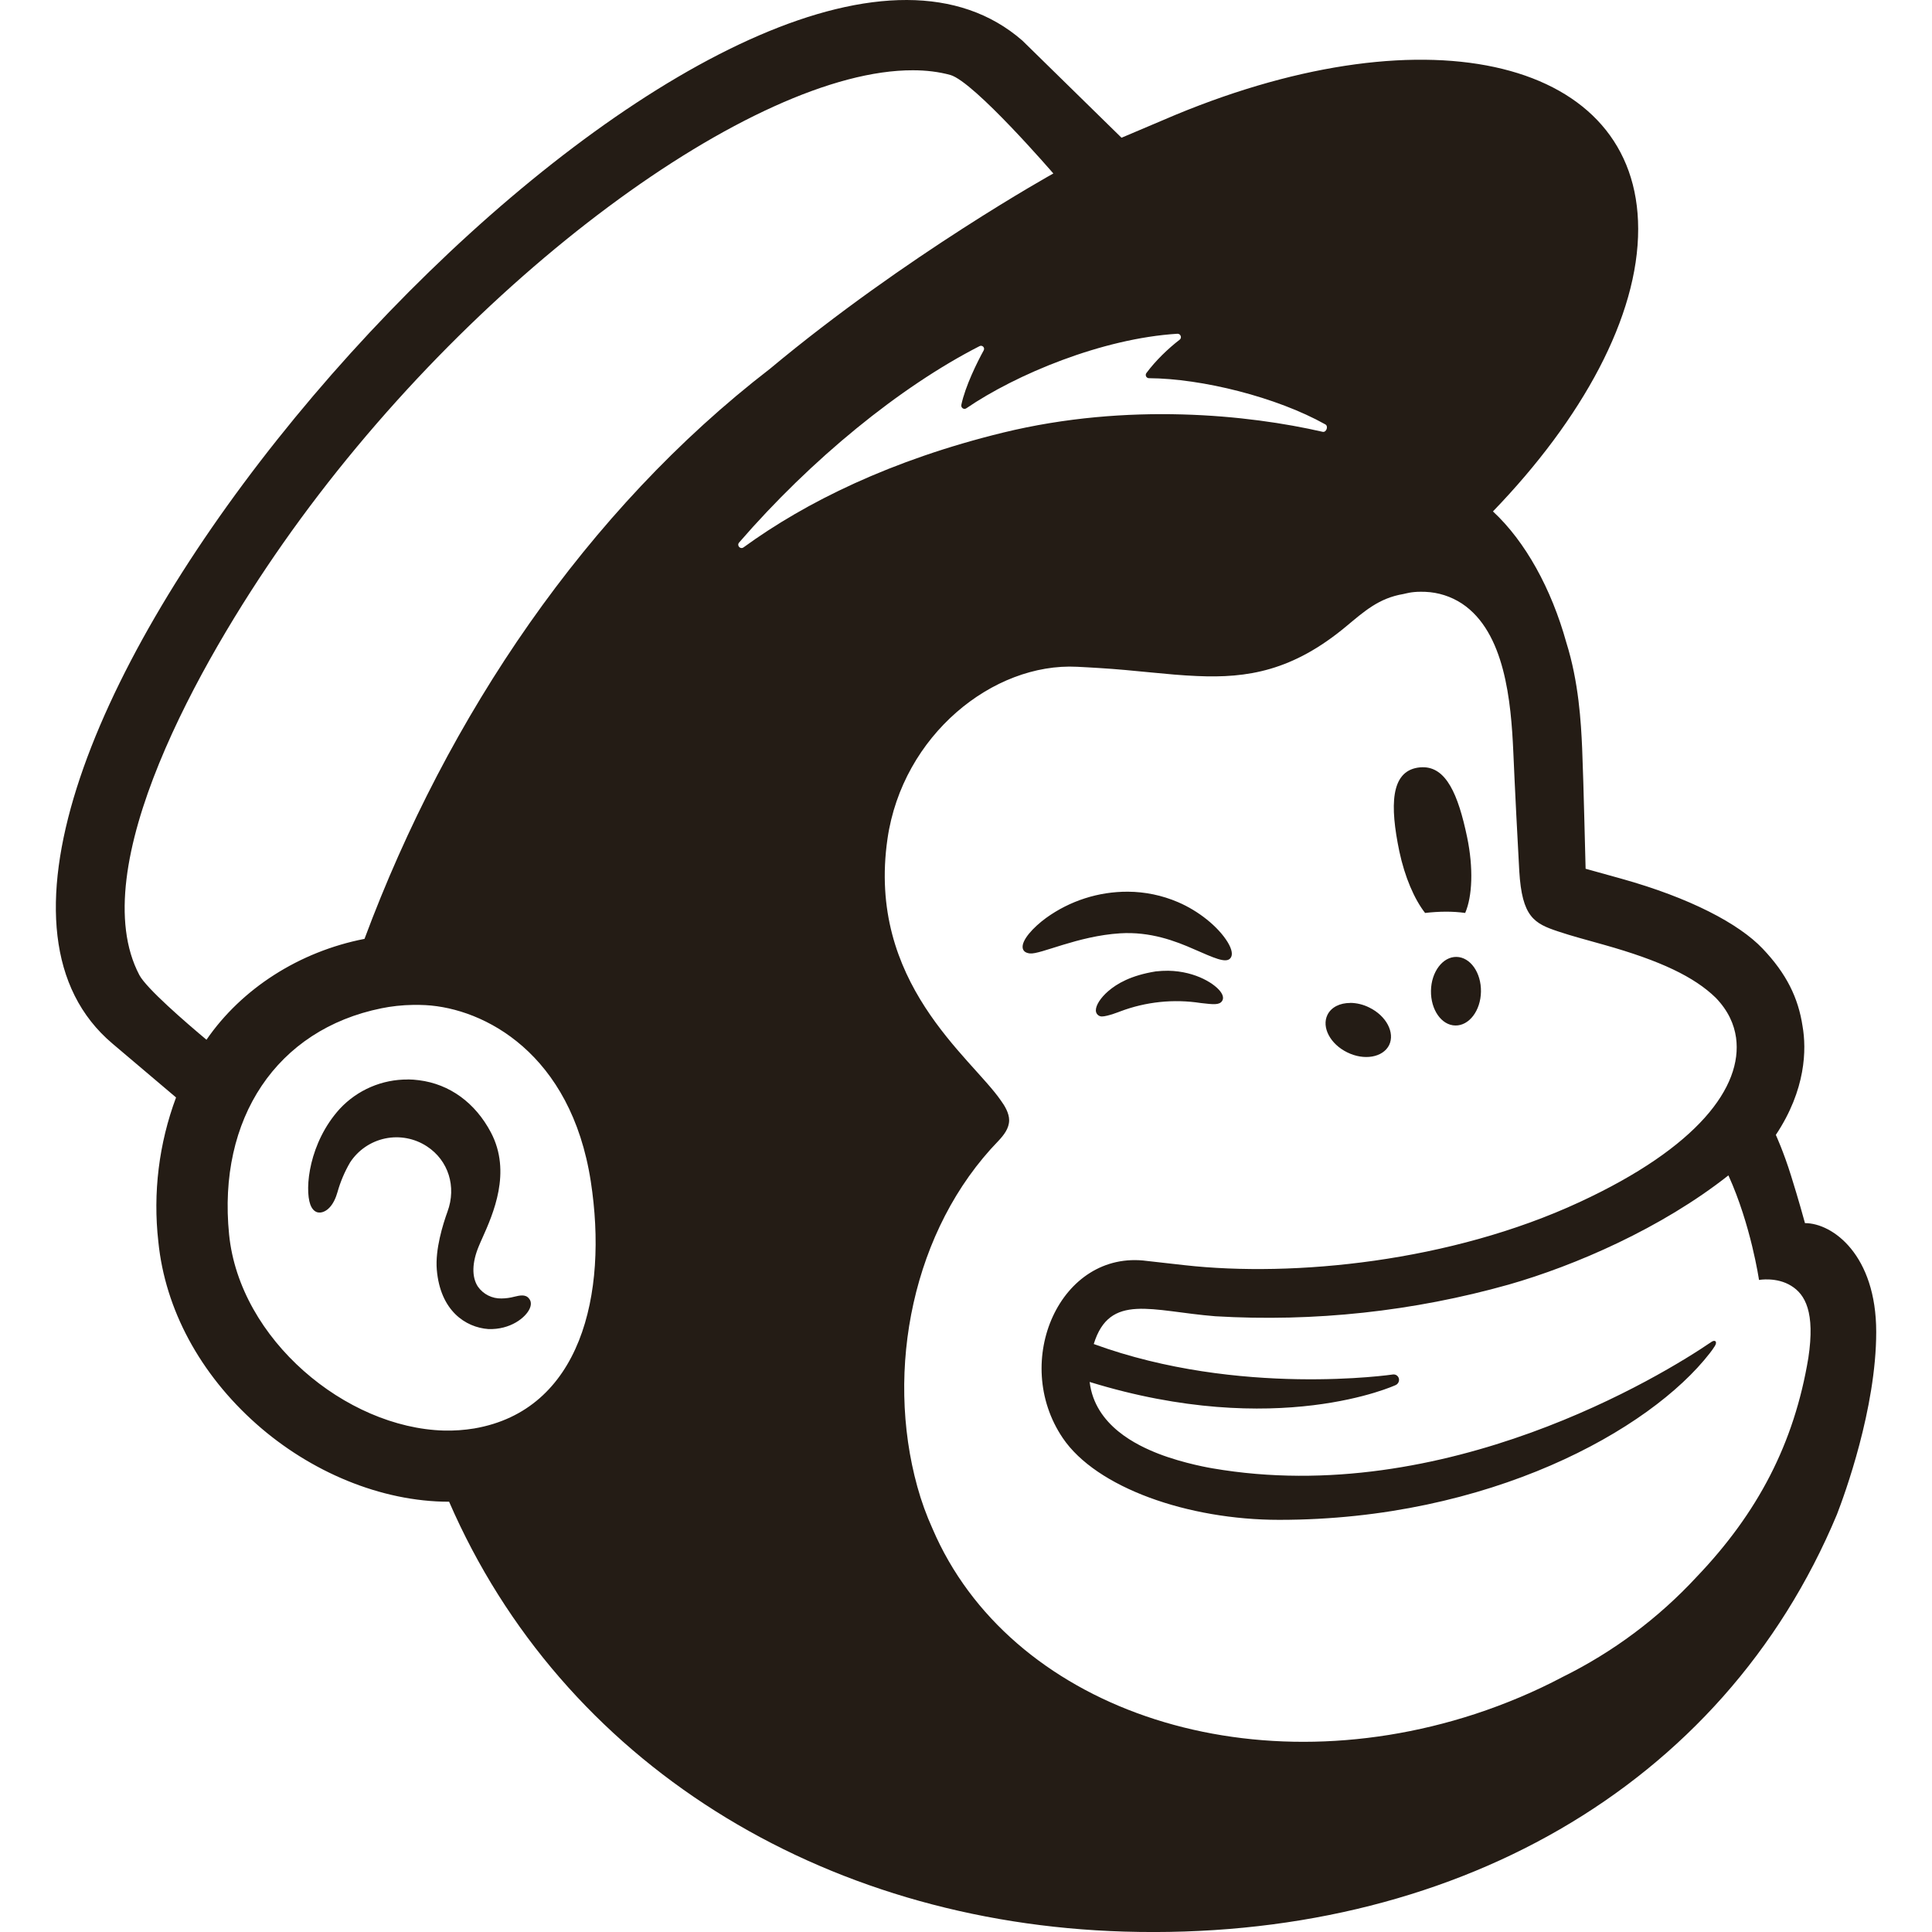
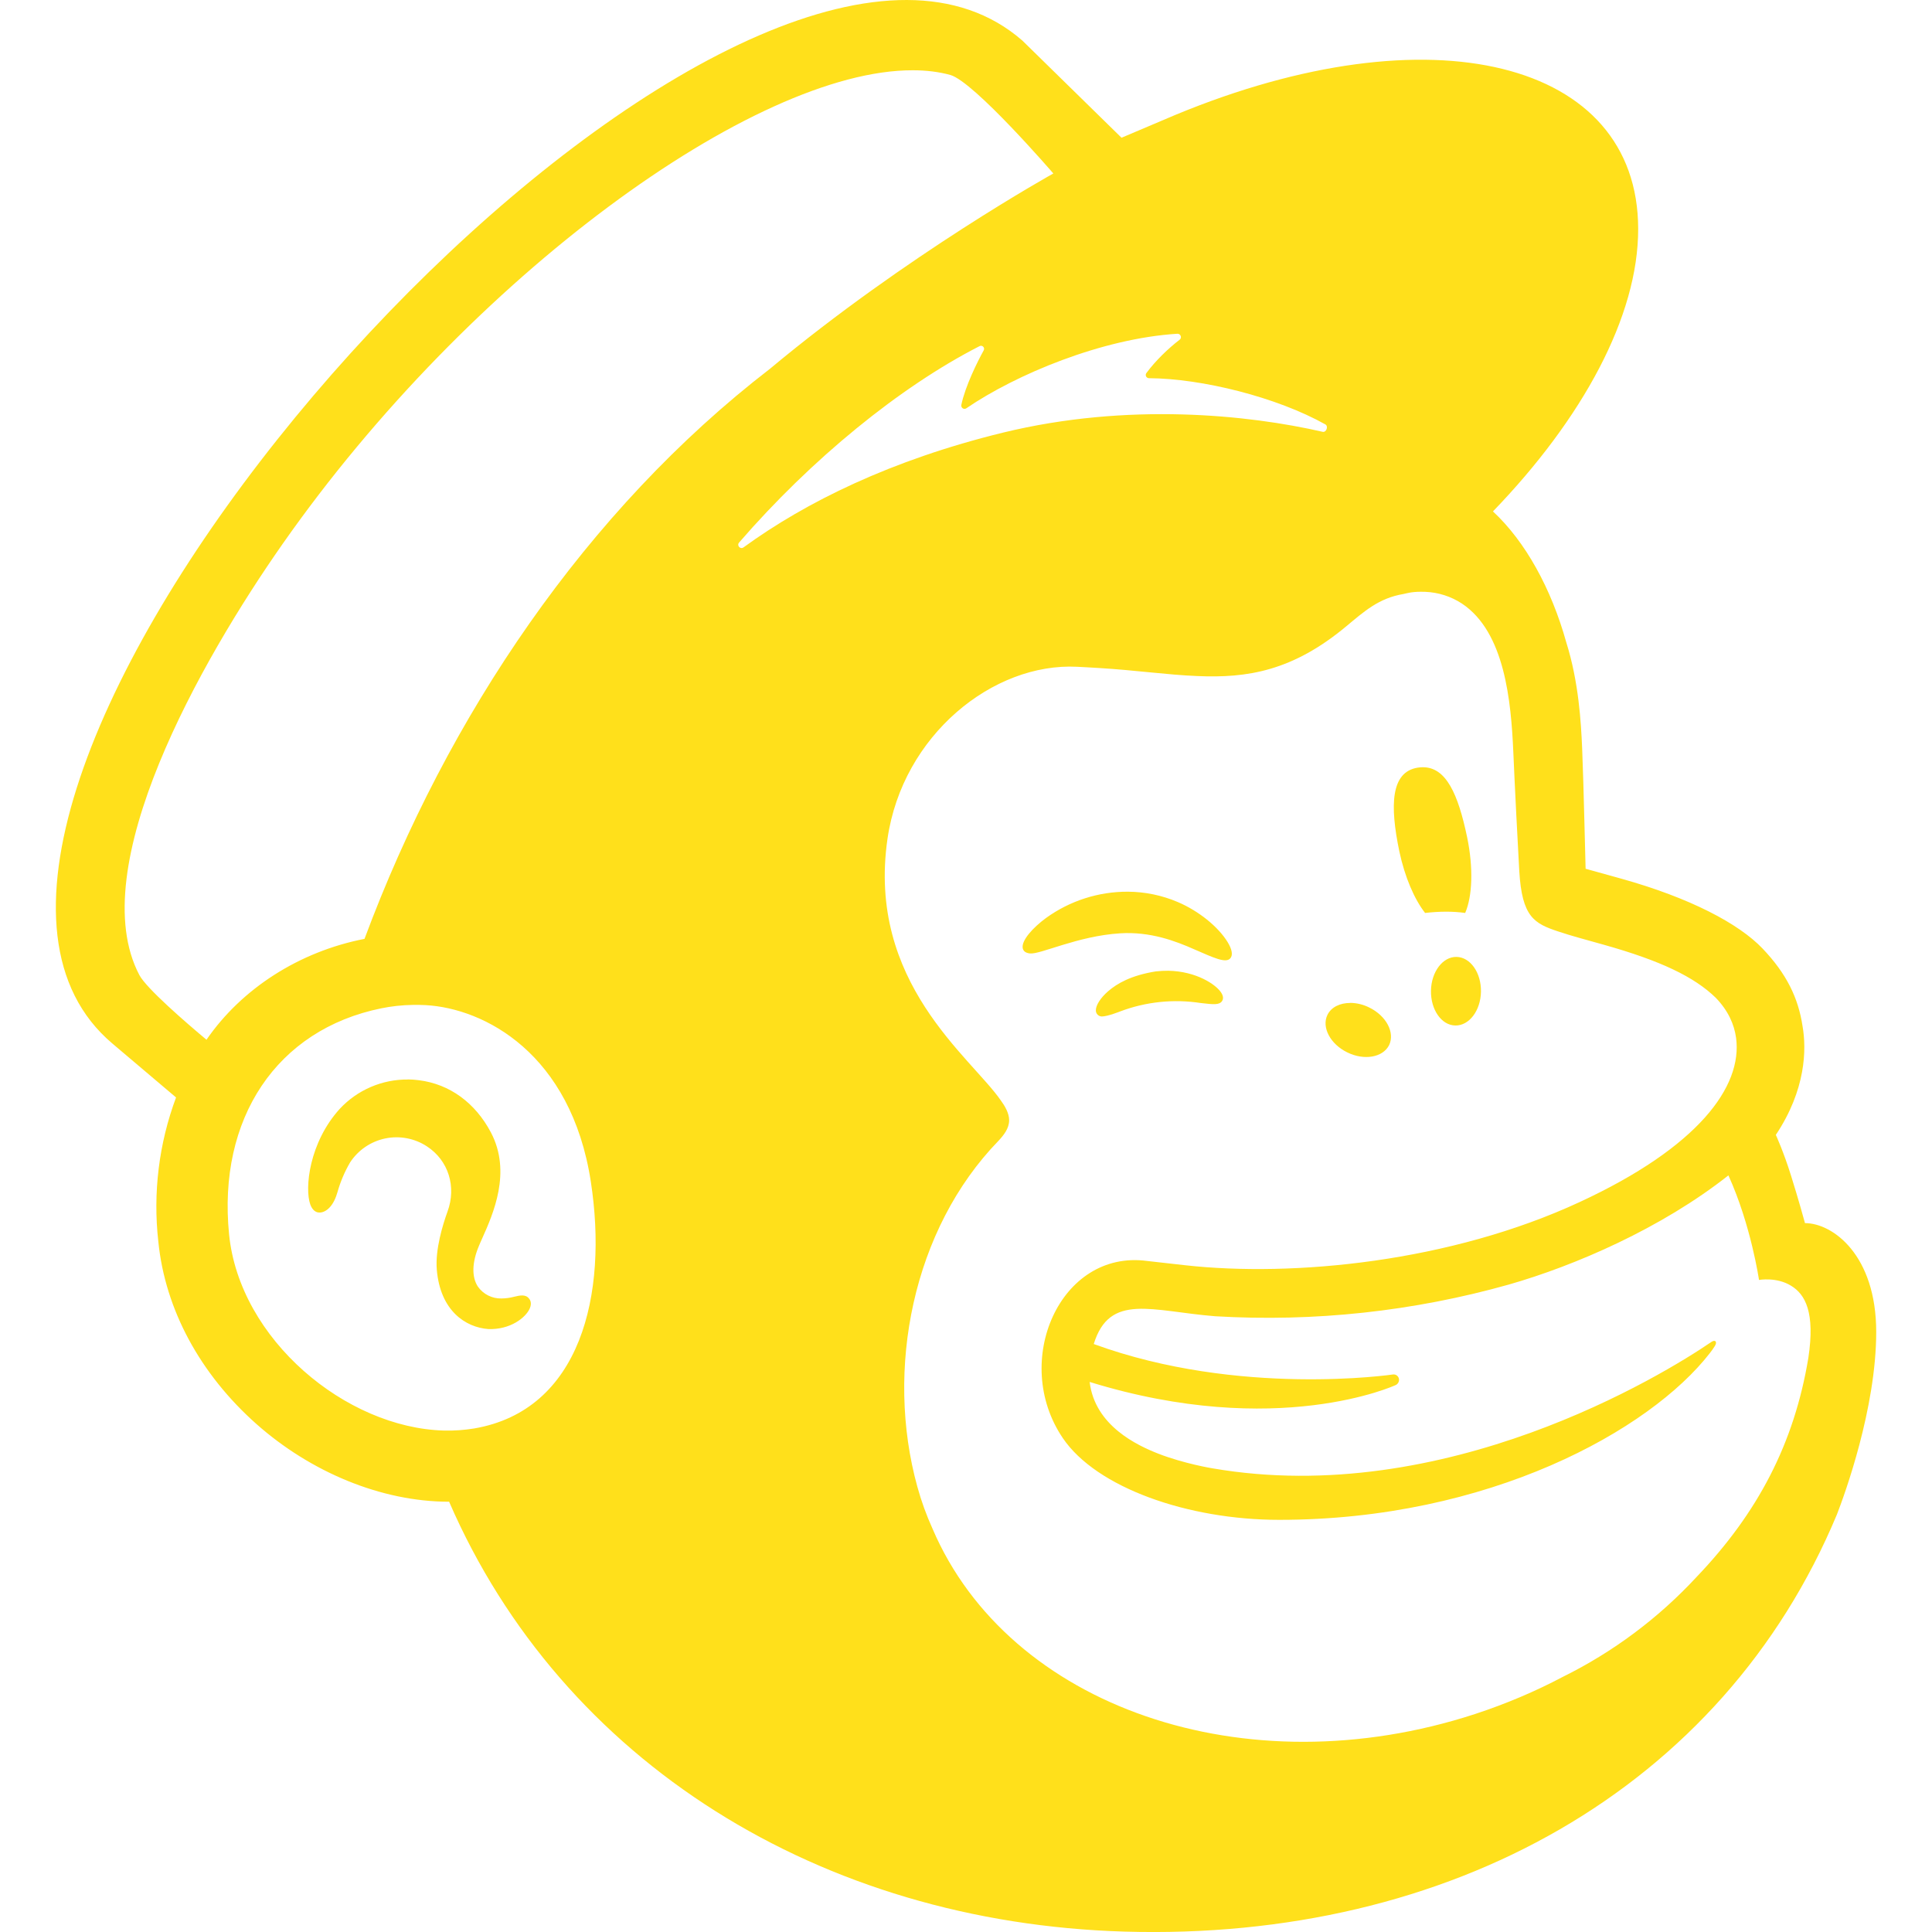
- <svg xmlns="http://www.w3.org/2000/svg" fill="#241C15" role="img" viewBox="0 0 24 24">
+ <svg xmlns="http://www.w3.org/2000/svg" fill="#FFE01B" role="img" viewBox="0 0 24 24">
  <path d="M11.267 0C6.791-.015-1.82 10.246 1.397 12.964l.79.669a3.88 3.88 0 0 0-.22 1.792c.084.84.518 1.644 1.22 2.266.666.59 1.542.964 2.392.964 1.406 3.24 4.62 5.228 8.386 5.34 4.04.12 7.433-1.776 8.854-5.182.093-.24.488-1.316.488-2.267 0-.956-.54-1.352-.885-1.352-.01-.037-.078-.286-.172-.586-.093-.3-.19-.51-.19-.51.375-.563.382-1.065.332-1.35-.053-.353-.2-.653-.496-.964-.296-.311-.902-.63-1.753-.868l-.446-.124c-.002-.019-.024-1.053-.043-1.497-.014-.32-.042-.822-.197-1.315-.186-.668-.508-1.253-.911-1.627 1.112-1.152 1.806-2.422 1.804-3.511-.003-2.095-2.576-2.729-5.746-1.416l-.672.285A678.22 678.22 0 0 0 12.7.504C12.304.159 11.817.002 11.267 0zm.073.873c.166 0 .322.019.465.058.297.084 1.28 1.224 1.28 1.224s-1.826 1.013-3.52 2.426c-2.28 1.757-4.005 4.311-5.037 7.082-.811.158-1.526.618-1.963 1.253-.261-.218-.748-.64-.834-.804-.698-1.326.761-3.902 1.781-5.357C5.834 3.44 9.37.867 11.34.873zm3.286 3.273c.04-.002.06.05.028.074-.143.11-.299.26-.413.414a.04.04 0 0 0 .031.064c.659.004 1.587.235 2.192.574.041.023.012.103-.034.092-.915-.21-2.414-.369-3.97.01-1.39.34-2.45.863-3.224 1.426-.04.028-.086-.023-.055-.06.896-1.035 1.999-1.935 2.987-2.44.034-.018.07.019.052.052-.079.143-.23.447-.278.678-.007.035.032.063.062.042.615-.42 1.684-.868 2.622-.926zm3.023 3.205l.056.001a.896.896 0 0 1 .456.146c.534.355.61 1.216.638 1.845.015.36.059 1.229.074 1.478.034.571.184.651.487.751.17.057.33.098.563.164.706.198 1.125.4 1.39.658.157.162.23.333.253.497.083.608-.472 1.36-1.942 2.041-1.607.746-3.557.935-4.904.785l-.471-.053c-1.078-.145-1.693 1.247-1.046 2.201.417.615 1.552 1.015 2.688 1.015 2.604 0 4.605-1.111 5.35-2.072a.987.987 0 0 0 .06-.085c.036-.055.006-.085-.04-.054-.608.416-3.31 2.069-6.2 1.571 0 0-.351-.057-.672-.182-.255-.1-.788-.344-.853-.891 2.333.72 3.801.039 3.801.039a.072.072 0 0 0 .042-.072.067.067 0 0 0-.074-.06s-1.911.283-3.718-.378c.197-.64.72-.408 1.51-.345a11.045 11.045 0 0 0 3.647-.394c.818-.234 1.892-.697 2.727-1.356.281.618.38 1.299.38 1.299s.219-.04.4.073c.173.106.299.326.213.895-.176 1.063-.628 1.926-1.387 2.72a5.714 5.714 0 0 1-1.666 1.244c-.34.18-.704.334-1.087.46-2.863.935-5.794-.093-6.739-2.3a3.545 3.545 0 0 1-.189-.522c-.403-1.455-.06-3.2 1.008-4.299.065-.07.132-.153.132-.256 0-.087-.055-.179-.102-.243-.374-.543-1.669-1.466-1.409-3.254.187-1.284 1.31-2.189 2.357-2.135.089.004.177.01.266.015.453.027.85.085 1.223.1.625.028 1.187-.063 1.853-.618.225-.187.405-.35.71-.401.028-.005.092-.028.215-.028zm.022 2.18a.42.42 0 0 0-.06.005c-.335.054-.347.468-.228 1.04.068.32.187.595.32.765.175-.02.343-.022.498 0 .089-.205.104-.557.024-.942-.112-.535-.261-.872-.554-.868zm-3.66 1.546a1.724 1.724 0 0 0-1.016.326c-.16.117-.311.28-.29.378.008.032.031.056.088.063.131.015.592-.217 1.122-.25.374-.023.684.094.923.2.239.104.386.173.443.113.037-.038.026-.11-.031-.204-.118-.192-.36-.387-.618-.497a1.601 1.601 0 0 0-.621-.129zm4.082.81c-.171-.003-.313.186-.317.42-.004.236.131.43.303.432.172.003.314-.185.318-.42.004-.236-.132-.429-.304-.432zm-3.58.172c-.05 0-.102.002-.155.008-.311.05-.483.152-.593.247-.094.082-.152.173-.152.237a.075.075 0 0 0 .075.076c.07 0 .228-.063.228-.063a1.98 1.98 0 0 1 1.001-.104c.157.018.23.027.265-.026.01-.016.022-.049-.01-.1-.063-.103-.311-.269-.66-.275zm2.26.4c-.127 0-.235.051-.283.148-.075.154.035.363.246.466.21.104.443.063.52-.09.075-.155-.035-.364-.246-.467a.542.542 0 0 0-.237-.058zm-11.635.024c.048 0 .098 0 .149.003.73.04 1.806.6 2.052 2.19.217 1.41-.128 2.843-1.449 3.069-.123.02-.248.029-.374.026-1.22-.033-2.539-1.132-2.67-2.435-.145-1.44.591-2.548 1.894-2.811.117-.024.252-.04.398-.042zm-.07.927a1.144 1.144 0 0 0-.847.364c-.38.418-.439.988-.366 1.19.027.073.07.094.1.098.064.008.16-.039.22-.2a1.2 1.2 0 0 0 .017-.052 1.58 1.58 0 0 1 .157-.37.689.689 0 0 1 .955-.199c.266.174.369.5.255.81-.058.161-.154.469-.133.721.043.511.357.717.64.738.274.01.466-.143.515-.256.029-.067.005-.107-.011-.125-.043-.053-.113-.037-.18-.021a.638.638 0 0 1-.16.022.347.347 0 0 1-.294-.148c-.078-.12-.073-.3.013-.504.011-.028.025-.058.04-.092.138-.308.368-.825.11-1.317-.195-.37-.513-.602-.894-.65a1.135 1.135 0 0 0-.138-.01z" />
</svg>
